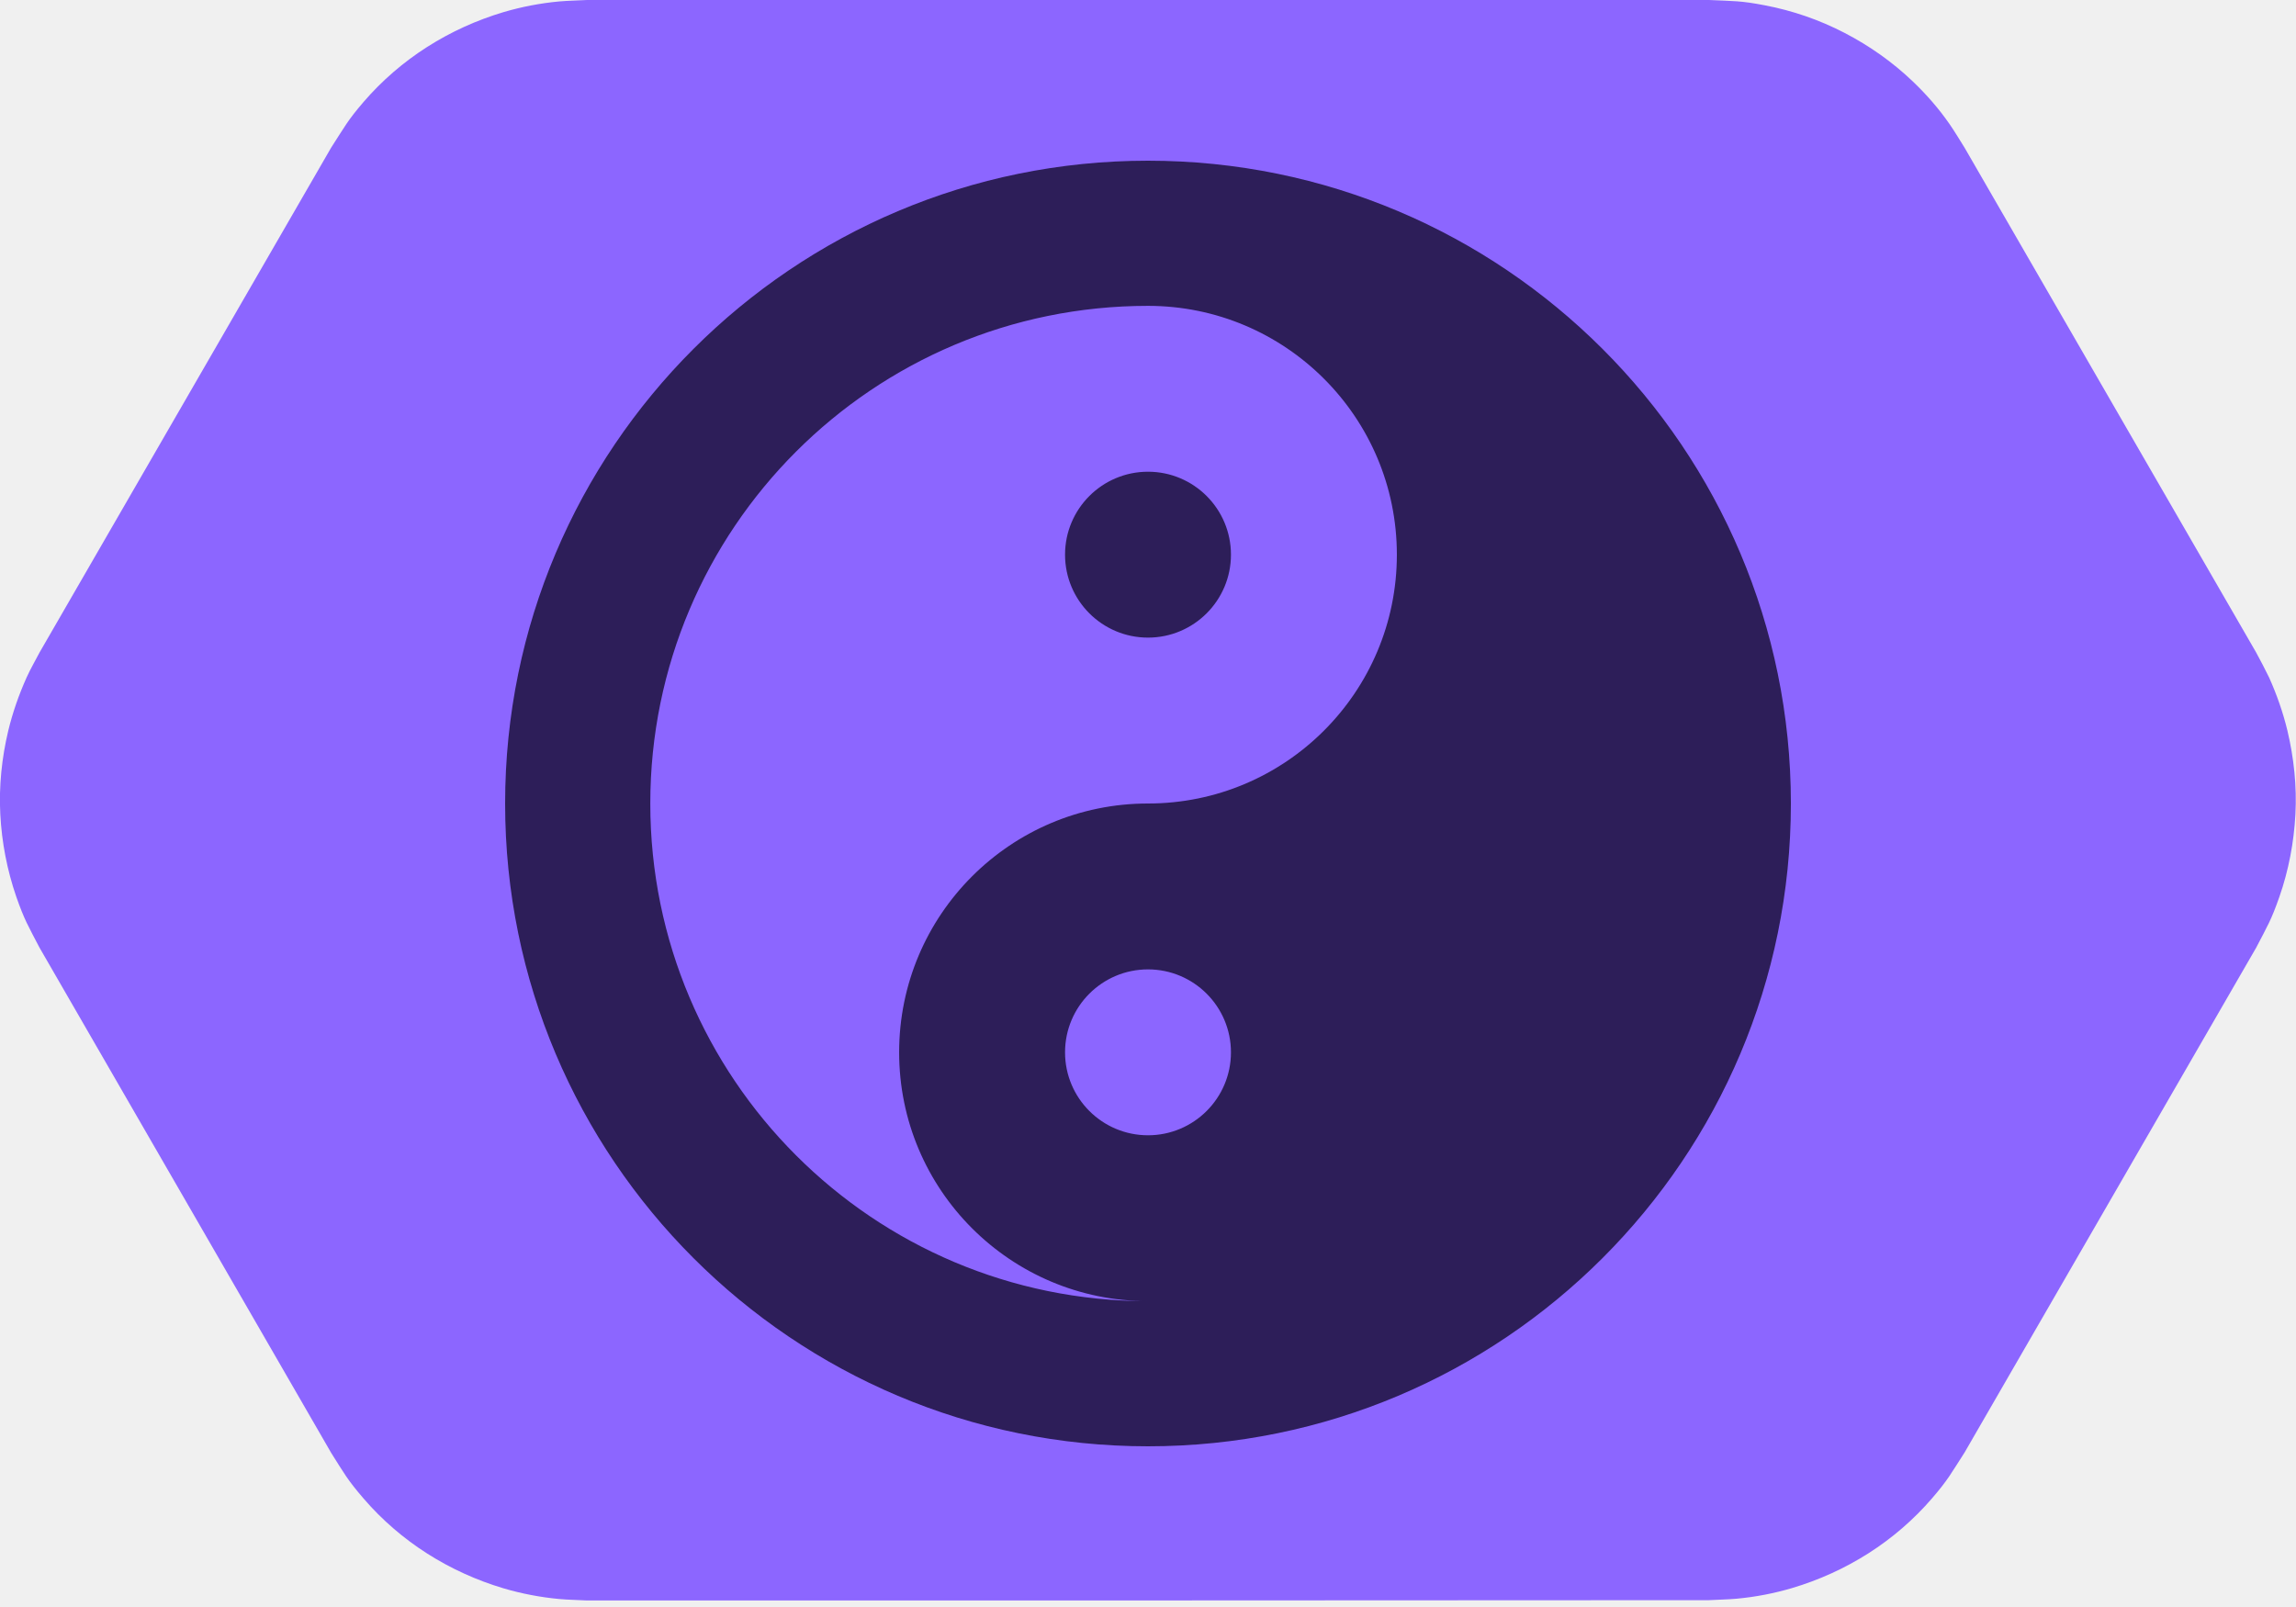
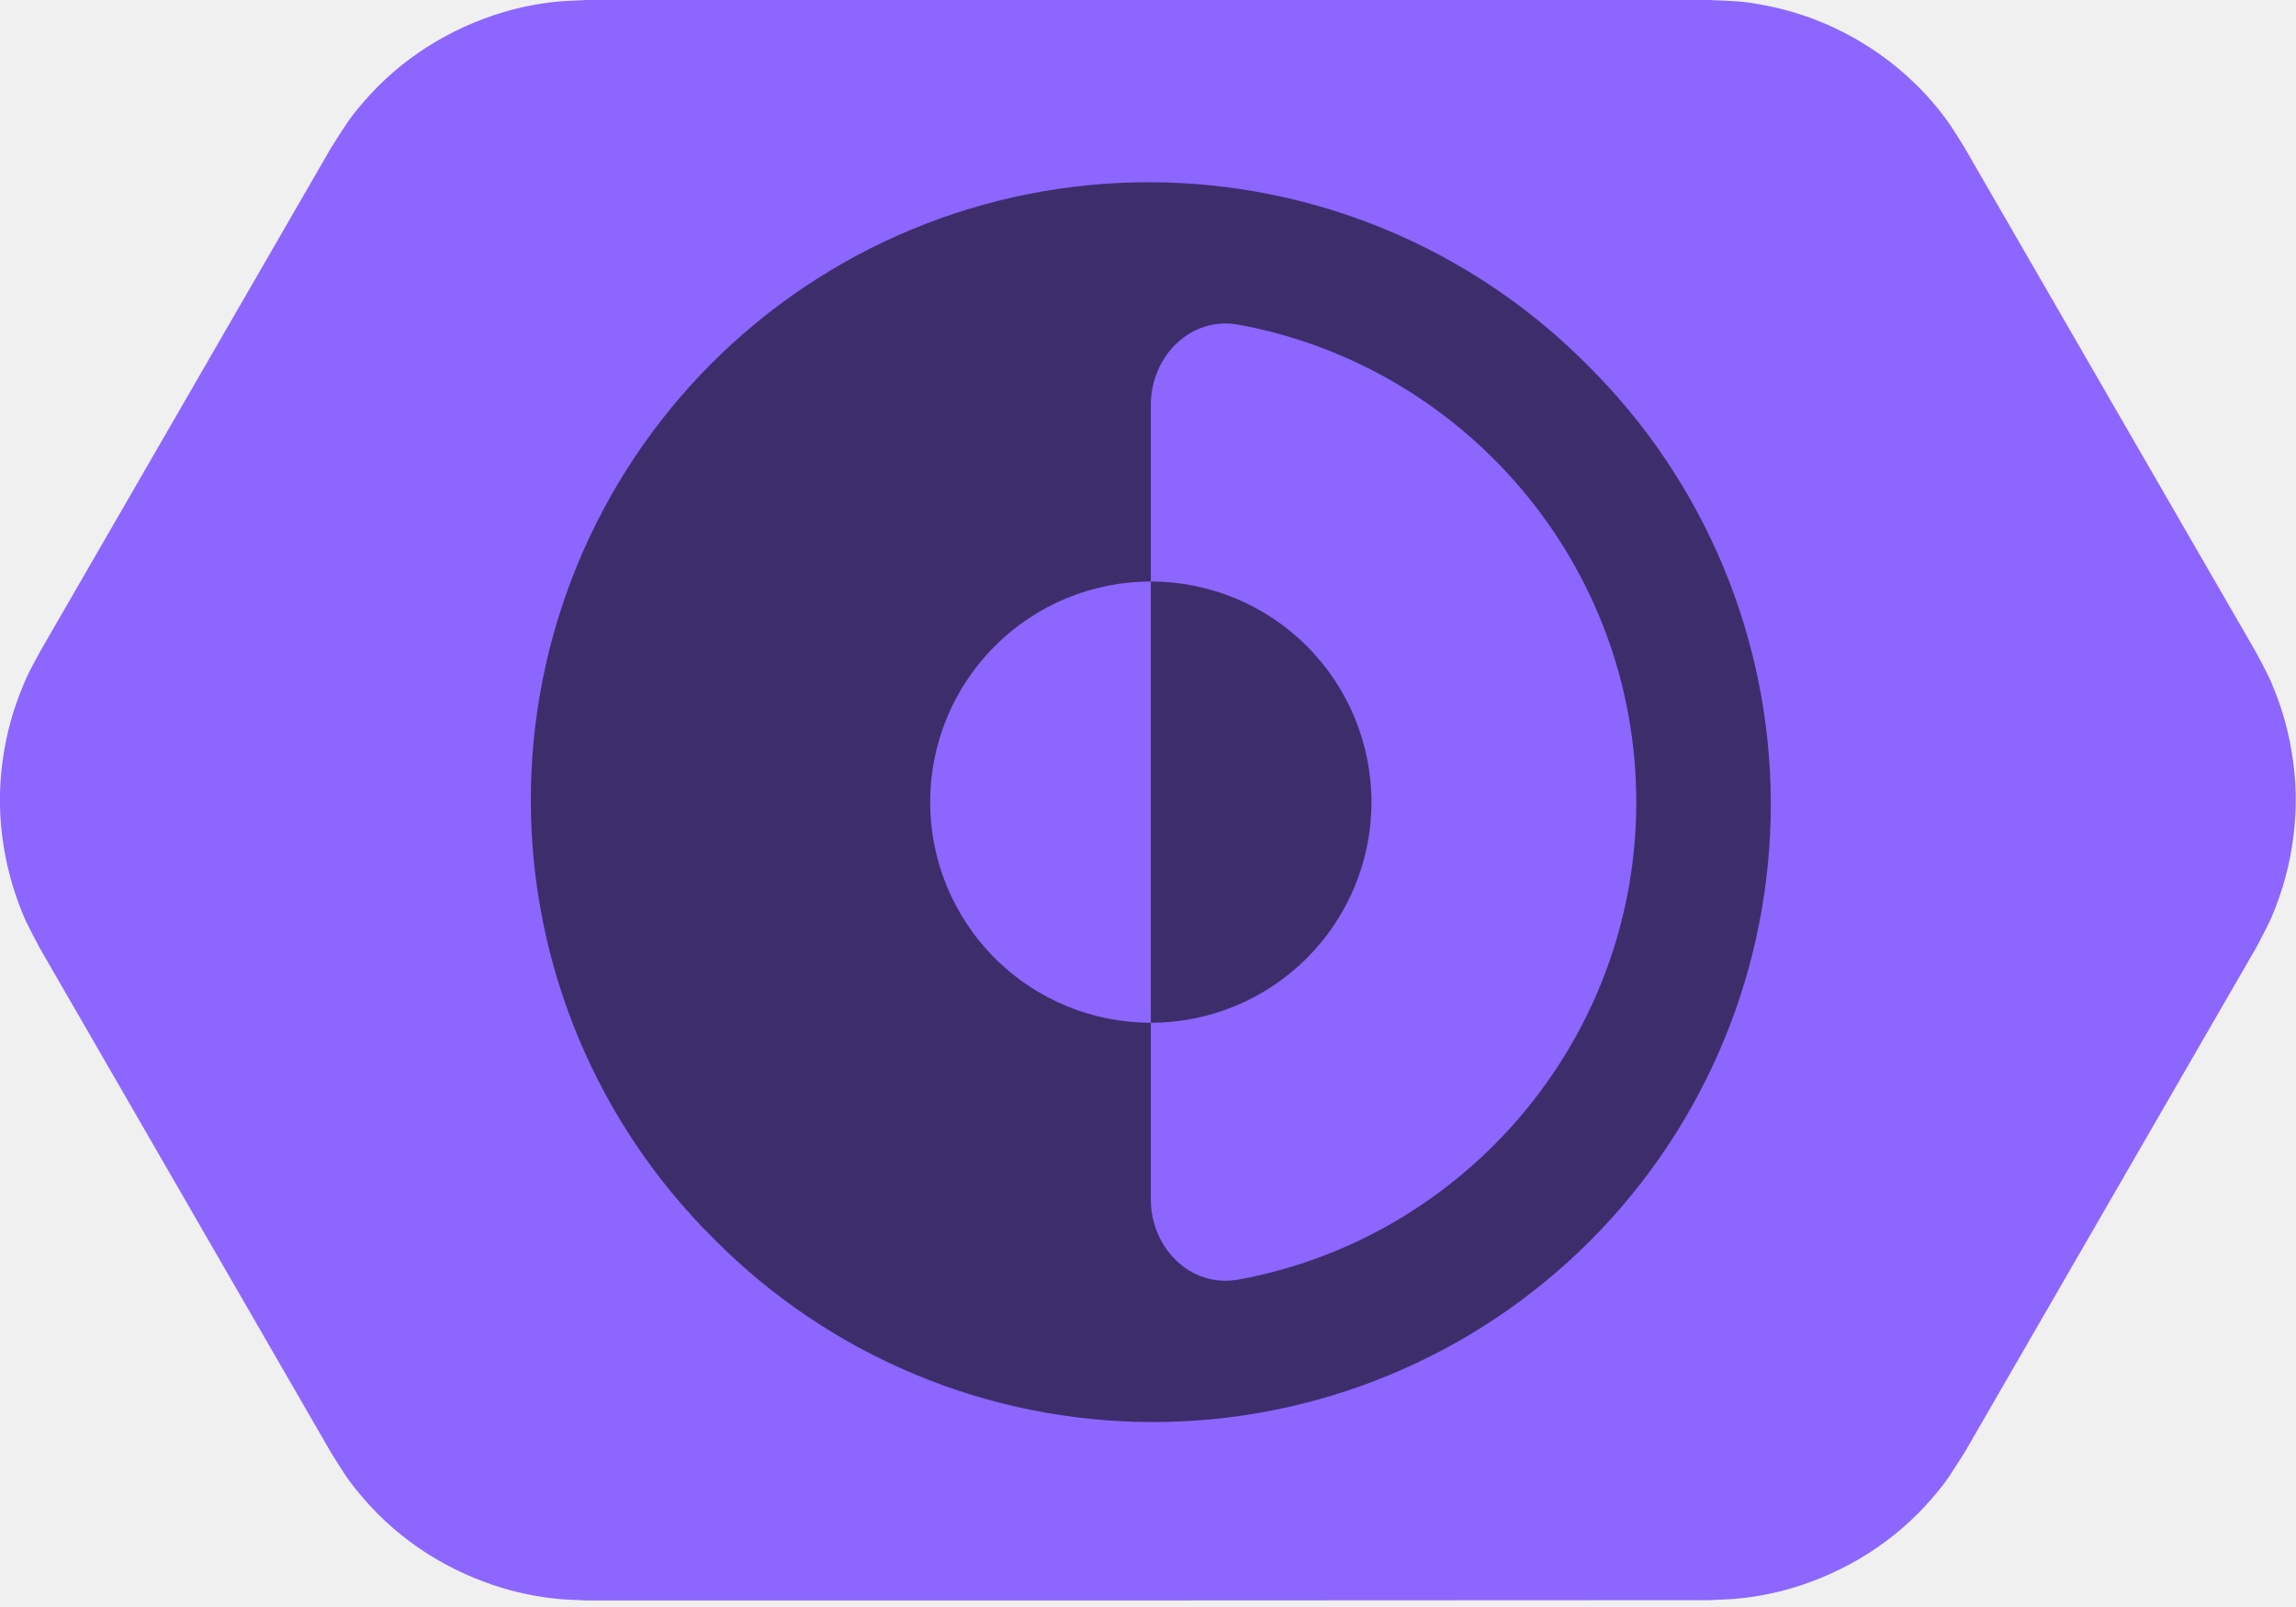
- <svg xmlns="http://www.w3.org/2000/svg" width="100" height="70" viewBox="0 0 100 70" fill="none">
-   <g clip-path="url(#clip0_292_751)">
-     <g clip-path="url(#clip1_292_751)">
-       <path fill-rule="evenodd" clip-rule="evenodd" d="M25.563 69.716C25.151 69.69 24.752 69.69 24.341 69.651C23.53 69.574 22.72 69.42 21.935 69.188C20.764 68.841 19.632 68.326 18.603 67.67C17.574 67.014 16.634 66.204 15.837 65.277C15.129 64.454 15.001 64.197 14.422 63.283L1.724 41.284C1.222 40.319 1.068 40.087 0.708 39.058C0.309 37.9 0.077 36.691 0.013 35.469C-0.051 34.247 0.077 33.012 0.36 31.828C0.553 31.03 0.823 30.259 1.158 29.512C1.325 29.139 1.531 28.792 1.724 28.419L14.422 6.433C15.014 5.519 15.129 5.262 15.837 4.438C16.634 3.512 17.574 2.702 18.603 2.046C19.632 1.389 20.764 0.875 21.935 0.527C22.72 0.296 23.517 0.142 24.341 0.064C24.752 0.026 25.151 0.026 25.563 0H74.437C75.518 0.051 75.801 0.026 76.869 0.232C78.078 0.463 79.236 0.862 80.329 1.428C81.423 1.994 82.426 2.702 83.314 3.551C83.906 4.117 84.446 4.734 84.909 5.403C85.141 5.738 85.347 6.085 85.565 6.433L98.263 28.419C98.456 28.779 98.649 29.139 98.829 29.512C99.164 30.259 99.434 31.03 99.627 31.828C99.91 33.025 100.039 34.247 99.974 35.469C99.91 36.691 99.678 37.913 99.279 39.058C98.919 40.087 98.765 40.319 98.263 41.284L85.565 63.27C84.974 64.184 84.858 64.441 84.15 65.264C83.353 66.191 82.413 67.001 81.384 67.657C80.355 68.313 79.223 68.828 78.052 69.175C77.267 69.407 76.47 69.561 75.647 69.638C75.235 69.677 74.836 69.677 74.424 69.703C58.15 69.716 41.85 69.716 25.563 69.716Z" fill="#8C66FF" />
+ <svg xmlns="http://www.w3.org/2000/svg" width="100" height="70" viewBox="0 15 100 70" fill="none">
+   <g clip-path="url(#clip0_18775_1668)">
+     <g clip-path="url(#clip1_18775_1668)">
+       <path fill-rule="evenodd" clip-rule="evenodd" d="M25.563 84.716C25.151 84.69 24.752 84.69 24.341 84.651C23.53 84.574 22.72 84.42 21.935 84.188C20.764 83.841 19.632 83.326 18.603 82.67C17.574 82.014 16.634 81.204 15.837 80.277C15.129 79.454 15.001 79.197 14.422 78.283L1.724 56.284C1.222 55.319 1.068 55.087 0.708 54.058C0.309 52.9 0.077 51.691 0.013 50.469C-0.051 49.247 0.077 48.012 0.36 46.828C0.553 46.031 0.823 45.259 1.158 44.512C1.325 44.139 1.531 43.792 1.724 43.419L14.422 21.433C15.014 20.519 15.129 20.262 15.837 19.438C16.634 18.512 17.574 17.702 18.603 17.046C19.632 16.389 20.764 15.875 21.935 15.527C22.72 15.296 23.517 15.142 24.341 15.064C24.752 15.026 25.151 15.026 25.563 15H74.437C75.518 15.052 75.801 15.026 76.869 15.232C78.078 15.463 79.236 15.862 80.329 16.428C81.423 16.994 82.426 17.702 83.314 18.551C83.906 19.117 84.446 19.734 84.909 20.403C85.141 20.738 85.347 21.085 85.565 21.433L98.263 43.419C98.456 43.779 98.649 44.139 98.829 44.512C99.164 45.259 99.434 46.031 99.627 46.828C99.91 48.025 100.039 49.247 99.974 50.469C99.91 51.691 99.678 52.913 99.279 54.058C98.919 55.087 98.765 55.319 98.263 56.284L85.565 78.27C84.974 79.184 84.858 79.441 84.15 80.264C83.353 81.191 82.413 82.001 81.384 82.657C80.355 83.313 79.223 83.828 78.052 84.175C77.267 84.407 76.47 84.561 75.647 84.638C75.235 84.677 74.836 84.677 74.424 84.703C58.15 84.716 41.85 84.716 25.563 84.716Z" fill="#8C66FF" />
    </g>
-     <path d="M50 7C34.536 7 22 19.536 22 35C22 50.464 34.536 63 50 63C65.464 63 78 50.464 78 35C78 19.536 65.464 7 50 7ZM50 49.452C48.005 49.452 46.387 47.834 46.387 45.839C46.387 43.844 48.005 42.226 50 42.226C51.995 42.226 53.613 43.844 53.613 45.839C53.613 47.834 51.995 49.452 50 49.452ZM50 35C44.014 35 39.161 39.853 39.161 45.839C39.161 51.825 44.014 56.677 50 56.677C38.028 56.677 28.323 46.972 28.323 35C28.323 23.028 38.028 13.323 50 13.323C55.986 13.323 60.839 18.175 60.839 24.161C60.839 30.147 55.986 35 50 35ZM50 20.548C48.005 20.548 46.387 22.166 46.387 24.161C46.387 26.156 48.005 27.774 50 27.774C51.995 27.774 53.613 26.156 53.613 24.161C53.613 22.166 51.995 20.548 50 20.548Z" fill="#2D1E59" />
+     <path d="M69.15 30.913C66.656 28.394 63.688 26.393 60.418 25.024C57.148 23.656 53.64 22.947 50.095 22.938C46.55 22.929 43.038 23.621 39.762 24.973C36.485 26.326 33.508 28.313 31.001 30.819C28.494 33.326 26.508 36.303 25.155 39.58C23.803 42.857 23.111 46.368 23.12 49.913C23.128 53.458 23.837 56.967 25.206 60.236C26.575 63.507 28.576 66.474 31.095 68.968C33.589 71.487 36.557 73.489 39.827 74.857C43.097 76.226 46.605 76.935 50.15 76.944C53.695 76.952 57.206 76.261 60.483 74.908C63.76 73.555 66.737 71.569 69.244 69.062C71.751 66.555 73.737 63.578 75.09 60.301C76.442 57.025 77.134 53.513 77.125 49.968C77.117 46.423 76.408 42.915 75.039 39.645C73.67 36.375 71.669 33.407 69.15 30.913ZM53.947 70.737C51.859 71.12 50.123 69.363 50.123 67.24V59.551C47.574 59.551 45.129 58.539 43.327 56.736C41.525 54.934 40.512 52.49 40.512 49.941C40.512 47.392 41.525 44.947 43.327 43.145C45.129 41.343 47.574 40.33 50.123 40.33V32.642C50.123 30.519 51.859 28.761 53.947 29.144C63.786 30.95 71.266 39.593 71.266 49.941C71.266 60.288 63.786 68.931 53.947 70.737Z" fill="#3D2E6B" />
+     <path d="M59.733 49.941C59.733 47.392 58.721 44.947 56.918 43.145C55.116 41.343 52.672 40.33 50.123 40.33V59.551C52.672 59.551 55.116 58.539 56.918 56.736C58.721 54.934 59.733 52.49 59.733 49.941Z" fill="#3D2E6B" />
  </g>
  <defs>
-     <clipPath id="clip0_292_751">
-       <rect width="100" height="70" fill="white" />
+     <clipPath id="clip0_18775_1668">
+       <rect width="100" height="100" fill="white" />
    </clipPath>
-     <clipPath id="clip1_292_751">
-       <rect width="100" height="69.716" fill="white" />
+     <clipPath id="clip1_18775_1668">
+       <rect width="100" height="100" fill="white" />
    </clipPath>
  </defs>
</svg>
